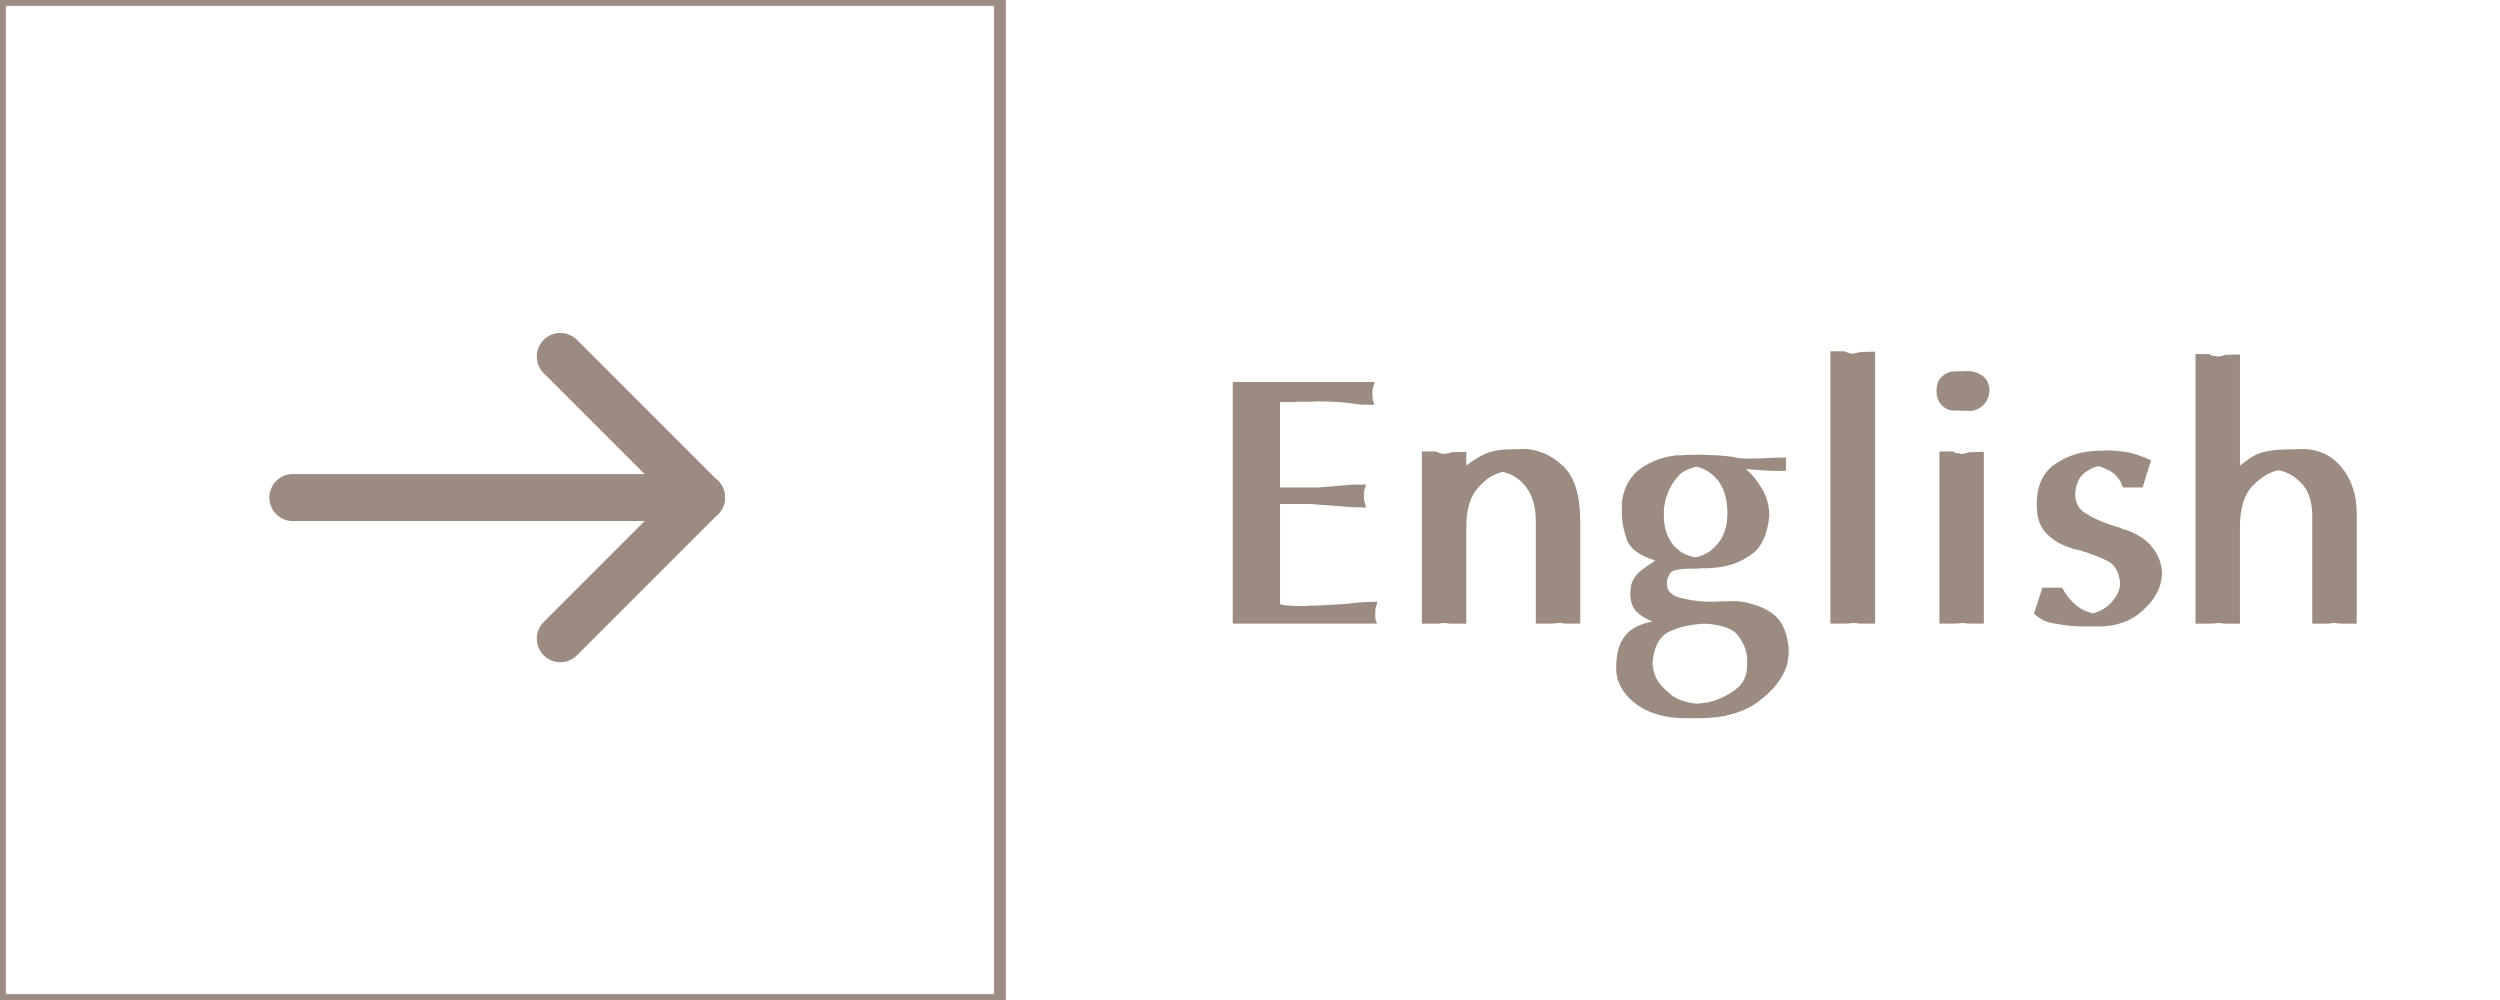
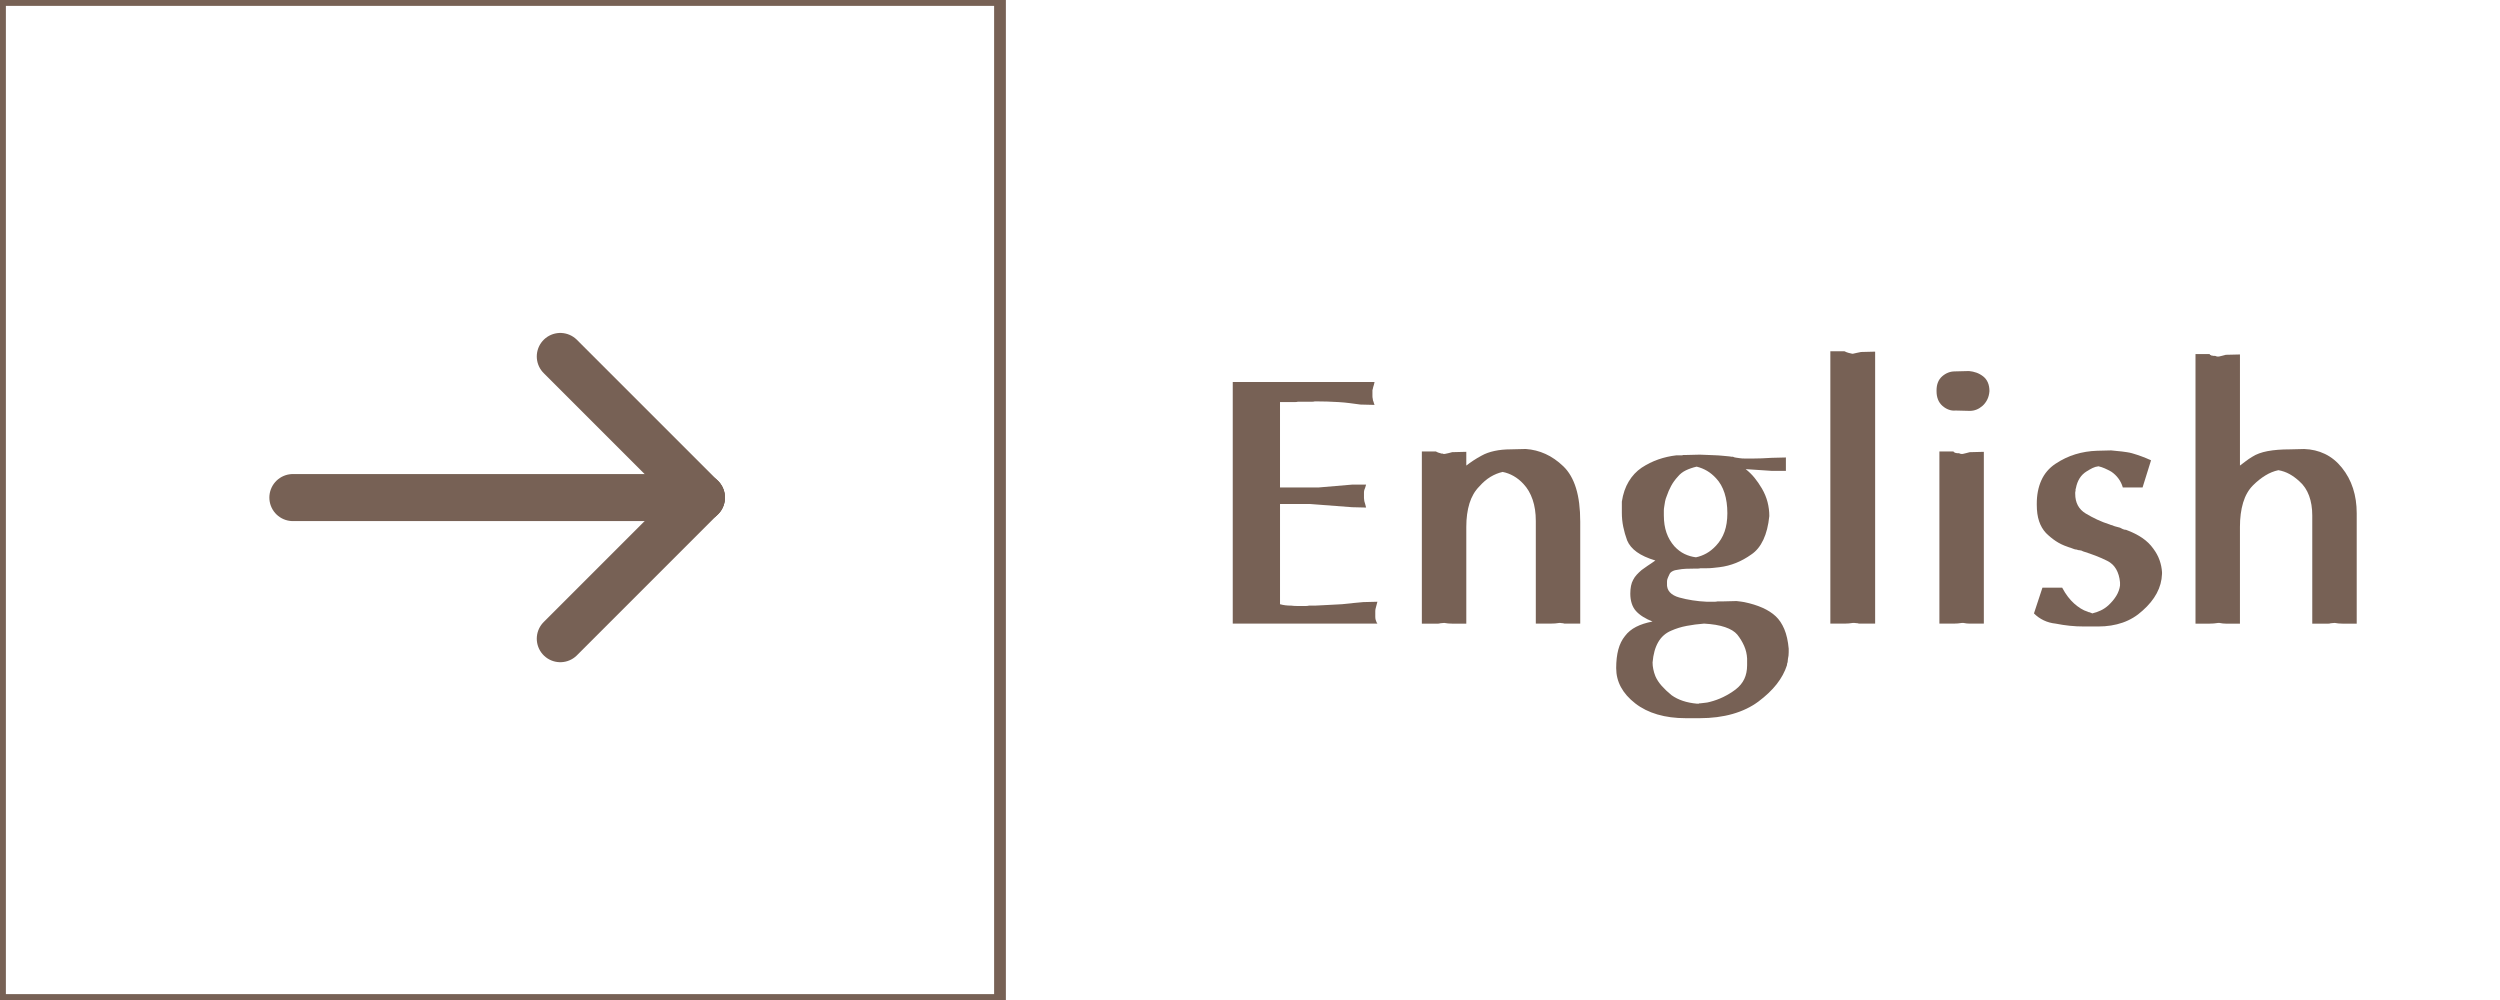
<svg xmlns="http://www.w3.org/2000/svg" version="1.1" id="Layer_1" x="0px" y="0px" width="212.598px" height="85.039px" viewBox="0 0 212.598 85.039" enable-background="new 0 0 212.598 85.039" xml:space="preserve">
-   <rect x="0" y="0" fill="none" stroke="#9C8B80" stroke-miterlimit="10" width="85.039" height="85.039" />
+   <rect x="0" y="0" fill="none" stroke="#776155" stroke-miterlimit="10" width="85.039" height="85.039" />
  <g>
-     <path fill="#9C8B80" d="M104.832,32.483h1.2h10.86c-0.021,0.101-0.04,0.185-0.061,0.255c-0.02,0.07-0.04,0.135-0.06,0.195   c0,0.02-0.005,0.045-0.015,0.074c-0.011,0.03-0.016,0.056-0.016,0.075c-0.02,0.04-0.029,0.07-0.029,0.09c0,0.021,0,0.051,0,0.091   v0.06v0.12c0,0.101,0,0.185,0,0.255s0.01,0.146,0.029,0.225c0,0.041,0.005,0.08,0.016,0.12c0.01,0.041,0.024,0.08,0.045,0.12   c0.02,0.061,0.034,0.11,0.045,0.15c0.01,0.04,0.024,0.08,0.045,0.12l-1.2-0.03c-0.3-0.04-0.6-0.08-0.9-0.12   c-0.3-0.04-0.62-0.07-0.96-0.09c-0.319-0.02-0.645-0.035-0.975-0.045s-0.665-0.016-1.005-0.016h-0.03   c-0.08,0.021-0.155,0.03-0.225,0.03c-0.07,0-0.146,0-0.226,0s-0.16,0-0.239,0c-0.08,0-0.15,0-0.21,0c-0.081,0-0.165,0-0.256,0   c-0.09,0-0.185,0-0.284,0c-0.08,0.021-0.165,0.03-0.256,0.03c-0.09,0-0.175,0-0.255,0c-0.18,0-0.354,0-0.524,0s-0.335,0-0.495,0   v7.26h3.3l2.82-0.24h1.2c-0.021,0.101-0.046,0.186-0.075,0.255c-0.03,0.07-0.056,0.136-0.075,0.195   c-0.021,0.08-0.03,0.155-0.03,0.226s0,0.145,0,0.225c0,0.04,0,0.08,0,0.12s0,0.08,0,0.12c0,0.06,0.005,0.109,0.016,0.149   c0.01,0.041,0.015,0.08,0.015,0.12c0.02,0.08,0.045,0.165,0.075,0.255c0.029,0.09,0.055,0.186,0.075,0.285l-1.2-0.03l-3.54-0.27   h-2.58v8.52c0.14,0.041,0.29,0.07,0.45,0.091c0.159,0.02,0.33,0.029,0.51,0.029c0.16,0.021,0.319,0.03,0.479,0.03s0.33,0,0.511,0   c0.1,0,0.189,0,0.27,0s0.16-0.01,0.24-0.03c0.08,0,0.165,0,0.255,0s0.175,0,0.255,0c0.4-0.02,0.79-0.04,1.17-0.06   s0.76-0.04,1.141-0.061c0.359-0.039,0.689-0.074,0.989-0.104c0.301-0.03,0.57-0.055,0.811-0.075l1.2-0.03   c-0.021,0.101-0.045,0.195-0.075,0.285s-0.056,0.186-0.075,0.285c-0.021,0.08-0.03,0.16-0.03,0.24s0,0.16,0,0.24s0,0.16,0,0.239   c0,0.08,0.01,0.16,0.03,0.24c0.02,0.08,0.045,0.15,0.075,0.21c0.03,0.061,0.055,0.101,0.075,0.12h-1.2h-11.101V32.483z" />
-     <path fill="#9C8B80" d="M120.912,38.393h1.2c0.06,0.04,0.135,0.074,0.225,0.104s0.175,0.056,0.255,0.075c0.021,0,0.04,0,0.061,0   c0.02,0,0.04,0,0.06,0c0,0.021,0.01,0.03,0.03,0.03c0.02,0,0.04,0,0.06,0h0.03h0.03c0.12-0.02,0.234-0.045,0.345-0.075   s0.205-0.055,0.285-0.075l1.2-0.03v1.17c0.18-0.14,0.375-0.279,0.585-0.42c0.21-0.14,0.444-0.279,0.705-0.42   c0.319-0.18,0.689-0.314,1.109-0.404c0.421-0.091,0.88-0.136,1.381-0.136l1.199-0.029h0.03h0.061c0.579,0.04,1.135,0.18,1.664,0.42   c0.53,0.239,1.035,0.59,1.516,1.05c0.479,0.46,0.84,1.08,1.08,1.86c0.24,0.779,0.359,1.729,0.359,2.85v8.67h-1.199   c-0.041,0-0.08,0-0.12,0c-0.041,0-0.08-0.01-0.12-0.03c-0.061,0-0.11-0.005-0.15-0.015s-0.08-0.015-0.12-0.015h-0.029h-0.03   c-0.12,0.02-0.245,0.035-0.375,0.045c-0.131,0.01-0.275,0.015-0.436,0.015h-1.199v-8.73c0-0.68-0.09-1.284-0.271-1.814   c-0.18-0.529-0.44-0.975-0.78-1.335c-0.26-0.28-0.539-0.505-0.84-0.675c-0.3-0.17-0.61-0.285-0.93-0.346   c-0.36,0.08-0.705,0.221-1.035,0.42c-0.33,0.2-0.645,0.471-0.945,0.811c-0.38,0.38-0.659,0.86-0.84,1.439   c-0.18,0.581-0.27,1.251-0.27,2.011v8.22h-1.2c-0.12,0-0.235-0.005-0.345-0.015c-0.11-0.01-0.216-0.025-0.315-0.045h-0.03   c0.021,0,0.021,0,0,0c-0.06,0-0.119,0.005-0.18,0.015c-0.06,0.01-0.11,0.015-0.149,0.015c-0.061,0.021-0.12,0.03-0.181,0.03   c-0.06,0-0.12,0-0.18,0h-1.2V38.393z" />
-     <path fill="#9C8B80" d="M138.508,40.943c0.289-0.48,0.654-0.87,1.095-1.17c0.46-0.3,0.935-0.535,1.425-0.705   s0.995-0.285,1.515-0.345c0.04,0,0.075,0,0.105,0s0.064,0,0.105,0c0.02,0,0.049,0,0.09,0c0.039,0,0.069,0,0.09,0   c0.04,0,0.075,0,0.104,0c0.03,0,0.065-0.011,0.105-0.03c0.02,0,0.05,0,0.09,0s0.08,0,0.12,0l1.2-0.03   c0.46,0.021,0.845,0.035,1.154,0.045c0.311,0.011,0.556,0.025,0.735,0.045c0.18,0.021,0.34,0.035,0.48,0.045   c0.14,0.011,0.249,0.025,0.33,0.045h0.06h0.06c0.08,0.041,0.165,0.065,0.256,0.075c0.09,0.011,0.194,0.025,0.314,0.045   c0.12,0.021,0.274,0.03,0.465,0.03s0.415,0,0.675,0c0.221,0,0.46-0.005,0.721-0.015c0.26-0.01,0.55-0.025,0.87-0.045l1.199-0.03   v1.14h-1.199l-2.221-0.149c0.28,0.22,0.53,0.465,0.75,0.734c0.22,0.271,0.43,0.575,0.63,0.915c0.221,0.381,0.38,0.766,0.48,1.155   c0.1,0.39,0.15,0.785,0.15,1.185c-0.081,0.801-0.251,1.476-0.511,2.025c-0.26,0.551-0.6,0.965-1.02,1.245   c-0.42,0.3-0.855,0.54-1.305,0.72c-0.45,0.18-0.915,0.3-1.396,0.36c-0.18,0.02-0.36,0.04-0.54,0.06   c-0.18,0.021-0.36,0.03-0.54,0.03c-0.08,0-0.165,0-0.255,0s-0.186,0-0.285,0c-0.08,0.021-0.16,0.03-0.24,0.03s-0.16,0-0.239,0   c-0.261,0-0.511,0.005-0.75,0.015c-0.24,0.011-0.461,0.035-0.66,0.075c-0.2,0.02-0.365,0.065-0.495,0.135   c-0.131,0.07-0.215,0.155-0.255,0.255c-0.04,0.08-0.075,0.155-0.105,0.226c-0.029,0.07-0.055,0.135-0.075,0.194   c-0.02,0.08-0.029,0.15-0.029,0.21c0,0.061,0,0.11,0,0.15c-0.021,0.3,0.06,0.55,0.24,0.75c0.18,0.2,0.449,0.35,0.81,0.45   c0.36,0.1,0.735,0.18,1.125,0.239c0.39,0.061,0.795,0.101,1.215,0.12c0.061,0,0.125,0,0.195,0c0.069,0,0.145,0,0.225,0   s0.16,0,0.24,0s0.16-0.01,0.24-0.029c0.079,0,0.154,0,0.225,0s0.135,0,0.195,0l1.2-0.03c0.14,0.021,0.265,0.035,0.375,0.045   c0.109,0.011,0.204,0.025,0.284,0.045c0.58,0.12,1.096,0.28,1.546,0.48c0.449,0.2,0.824,0.439,1.125,0.72   c0.3,0.28,0.544,0.645,0.734,1.095s0.315,1.005,0.375,1.665v0.061v0.09v0.06v0.09c0,0.101-0.005,0.195-0.015,0.285   c-0.011,0.09-0.025,0.175-0.045,0.255c0,0.04-0.006,0.085-0.016,0.136c-0.01,0.049-0.015,0.104-0.015,0.164   c-0.021,0.04-0.035,0.085-0.045,0.136c-0.011,0.05-0.015,0.095-0.015,0.135c-0.181,0.56-0.471,1.095-0.87,1.604   c-0.4,0.511-0.921,1.006-1.561,1.485c-0.62,0.46-1.35,0.811-2.189,1.05c-0.84,0.24-1.771,0.36-2.79,0.36h-1.2   c-0.881,0-1.68-0.105-2.4-0.315c-0.72-0.21-1.35-0.524-1.89-0.944s-0.945-0.881-1.215-1.38c-0.271-0.501-0.405-1.041-0.405-1.62   c0-0.601,0.061-1.125,0.18-1.575c0.12-0.45,0.311-0.835,0.57-1.155c0.24-0.32,0.555-0.58,0.945-0.78   c0.39-0.199,0.854-0.35,1.395-0.449c-0.3-0.12-0.569-0.255-0.81-0.405s-0.44-0.315-0.601-0.495s-0.28-0.395-0.359-0.645   c-0.08-0.25-0.12-0.525-0.12-0.825c0-0.24,0.02-0.46,0.06-0.66s0.101-0.37,0.181-0.51c0.079-0.16,0.18-0.305,0.3-0.436   c0.12-0.13,0.26-0.265,0.42-0.404c0.08-0.061,0.165-0.12,0.255-0.181c0.09-0.06,0.175-0.12,0.255-0.18   c0.1-0.061,0.205-0.13,0.315-0.21c0.109-0.08,0.225-0.16,0.345-0.24c-0.66-0.199-1.185-0.439-1.575-0.72   c-0.39-0.28-0.665-0.61-0.825-0.99c-0.14-0.38-0.25-0.765-0.33-1.155c-0.08-0.39-0.119-0.784-0.119-1.185c0-0.04,0-0.085,0-0.135   s0-0.095,0-0.136c0-0.039,0-0.079,0-0.119s0-0.08,0-0.12v-0.21c0-0.04,0-0.07,0-0.091c0-0.039,0-0.069,0-0.09v-0.06   C138.022,41.992,138.218,41.422,138.508,40.943z M140.548,56.617c0.01,0.09,0.024,0.185,0.045,0.285   c0.02,0.1,0.045,0.199,0.074,0.3c0.03,0.1,0.065,0.2,0.105,0.3c0.12,0.28,0.3,0.556,0.54,0.825c0.24,0.271,0.52,0.535,0.84,0.795   c0.28,0.2,0.601,0.36,0.96,0.48c0.36,0.12,0.76,0.199,1.2,0.239c0.02,0,0.04,0,0.06,0c0.021,0,0.05,0,0.091,0   c0.02-0.02,0.039-0.029,0.06-0.029c0.02,0,0.04,0,0.06,0c0.12-0.021,0.25-0.035,0.391-0.045c0.14-0.011,0.279-0.035,0.42-0.075   c0.399-0.101,0.784-0.24,1.155-0.42c0.369-0.181,0.715-0.391,1.034-0.63c0.34-0.261,0.59-0.561,0.75-0.9s0.24-0.73,0.24-1.17   c0-0.06,0-0.115,0-0.165s0-0.095,0-0.135c0-0.041,0-0.086,0-0.135c0-0.051,0-0.096,0-0.136c-0.02-0.38-0.104-0.74-0.255-1.08   s-0.345-0.659-0.585-0.96c-0.221-0.26-0.565-0.47-1.035-0.63s-1.064-0.26-1.785-0.3c-0.52,0.04-1.015,0.105-1.484,0.195   c-0.471,0.09-0.905,0.225-1.306,0.404c-0.479,0.2-0.85,0.525-1.109,0.976c-0.261,0.45-0.42,1.024-0.48,1.725   C140.532,56.432,140.537,56.527,140.548,56.617z M141.492,43.822c0,0.561,0.075,1.055,0.226,1.485   c0.149,0.43,0.375,0.814,0.675,1.154c0.26,0.28,0.545,0.495,0.854,0.646c0.311,0.149,0.635,0.245,0.976,0.285   c0.3-0.061,0.595-0.17,0.885-0.33s0.564-0.38,0.825-0.66c0.319-0.34,0.56-0.735,0.72-1.186c0.16-0.449,0.24-0.975,0.24-1.574   c0-0.641-0.08-1.21-0.24-1.71s-0.4-0.92-0.72-1.261c-0.24-0.26-0.495-0.47-0.766-0.63c-0.27-0.159-0.564-0.279-0.885-0.359   c-0.34,0.08-0.645,0.185-0.915,0.314c-0.27,0.131-0.495,0.306-0.675,0.525c-0.24,0.26-0.435,0.53-0.585,0.81   c-0.15,0.28-0.275,0.57-0.375,0.87c-0.06,0.141-0.104,0.285-0.135,0.436c-0.03,0.149-0.056,0.305-0.075,0.465   c-0.021,0.12-0.03,0.225-0.03,0.314s0,0.176,0,0.255c0,0.041,0,0.07,0,0.091c0,0.02,0,0.05,0,0.09V43.822z" />
-     <path fill="#9C8B80" d="M155.652,29.872h1.2c0.12,0.061,0.234,0.105,0.345,0.135c0.109,0.03,0.215,0.056,0.315,0.075h0.029h0.03   c0.1-0.02,0.21-0.045,0.33-0.075c0.12-0.029,0.24-0.055,0.36-0.074l1.199-0.03v23.13h-1.199c-0.041,0-0.086,0-0.136,0   s-0.095-0.01-0.135-0.03c-0.06,0-0.115-0.005-0.165-0.015s-0.095-0.015-0.135-0.015h-0.03h-0.03c-0.02,0-0.04,0-0.06,0   c-0.12,0.02-0.24,0.035-0.36,0.045s-0.239,0.015-0.359,0.015h-1.2V29.872z" />
-     <path fill="#9C8B80" d="M164.802,32.513c0.079-0.2,0.199-0.37,0.359-0.511c0.16-0.14,0.33-0.244,0.51-0.314   c0.181-0.07,0.37-0.105,0.57-0.105l1.2-0.03c0.22,0.021,0.43,0.065,0.63,0.136c0.199,0.07,0.39,0.175,0.57,0.314   c0.18,0.141,0.314,0.315,0.404,0.525c0.091,0.21,0.136,0.455,0.136,0.735c-0.021,0.28-0.086,0.524-0.195,0.734   c-0.11,0.21-0.245,0.386-0.405,0.525s-0.33,0.245-0.51,0.314c-0.18,0.07-0.37,0.105-0.57,0.105l-1.199-0.03   c-0.2,0.021-0.396-0.005-0.586-0.075c-0.189-0.069-0.364-0.175-0.524-0.314c-0.18-0.16-0.311-0.346-0.39-0.556   c-0.081-0.21-0.12-0.444-0.12-0.704v-0.061C164.682,32.943,164.721,32.712,164.802,32.513z M164.922,38.393h1.2   c0.02,0.04,0.04,0.064,0.061,0.074c0.02,0.011,0.039,0.016,0.06,0.016c0,0.02,0.01,0.03,0.03,0.03c0.02,0,0.04,0,0.06,0   c0.04,0.02,0.08,0.029,0.12,0.029s0.08,0,0.12,0c0.02,0,0.04,0.006,0.06,0.016c0.021,0.01,0.04,0.015,0.061,0.015   c0.02,0.021,0.04,0.03,0.06,0.03s0.04,0,0.061,0c0.02,0,0.034,0,0.045,0c0.01,0,0.024,0,0.045,0c0.1-0.02,0.205-0.045,0.314-0.075   c0.11-0.03,0.205-0.055,0.285-0.075l1.2-0.03v14.61h-1.2c-0.08,0-0.165-0.005-0.255-0.015s-0.185-0.025-0.285-0.045h-0.029h-0.03   c-0.021,0-0.04,0-0.061,0c-0.119,0.02-0.239,0.035-0.359,0.045s-0.24,0.015-0.36,0.015h-1.2V38.393z" />
-     <path fill="#9C8B80" d="M173.592,40.853c0.26-0.58,0.66-1.051,1.2-1.41c0.54-0.36,1.105-0.63,1.695-0.811   c0.59-0.18,1.205-0.279,1.845-0.3l1.2-0.03c0.16,0.021,0.311,0.035,0.45,0.046c0.14,0.01,0.29,0.024,0.45,0.045   c0.14,0.02,0.285,0.04,0.435,0.06c0.15,0.021,0.295,0.05,0.436,0.09c0.279,0.08,0.555,0.17,0.825,0.271   c0.27,0.1,0.534,0.21,0.795,0.33l-0.721,2.31h-1.199h-0.48c-0.08-0.279-0.205-0.535-0.375-0.765s-0.375-0.425-0.615-0.585   c-0.18-0.101-0.359-0.19-0.54-0.271c-0.18-0.079-0.359-0.14-0.54-0.18c-0.18,0.021-0.35,0.07-0.51,0.149   c-0.16,0.081-0.32,0.171-0.479,0.271c-0.261,0.16-0.466,0.36-0.615,0.6c-0.15,0.24-0.256,0.521-0.315,0.841l-0.03,0.09v0.12   l-0.029,0.149v0.12c0,0.38,0.074,0.71,0.225,0.99s0.375,0.51,0.675,0.689c0.301,0.181,0.62,0.351,0.96,0.511s0.7,0.3,1.08,0.42   c0.04,0.02,0.075,0.035,0.105,0.045s0.064,0.015,0.104,0.015c0.021,0.021,0.05,0.035,0.091,0.045   c0.039,0.011,0.079,0.025,0.119,0.045c0.08,0.021,0.155,0.041,0.226,0.061c0.069,0.02,0.145,0.04,0.225,0.06   c0.04,0.021,0.08,0.04,0.12,0.061c0.04,0.02,0.08,0.04,0.12,0.06c0.04,0.021,0.085,0.035,0.135,0.045   c0.05,0.011,0.095,0.015,0.136,0.015c0.539,0.2,0.999,0.431,1.38,0.69c0.379,0.26,0.689,0.561,0.93,0.9   c0.24,0.319,0.42,0.649,0.54,0.989c0.12,0.341,0.189,0.681,0.21,1.021v0.06v0.09c-0.021,0.581-0.17,1.131-0.45,1.65   c-0.28,0.521-0.68,1.01-1.2,1.47c-0.5,0.461-1.064,0.801-1.694,1.021s-1.325,0.33-2.085,0.33h-1.2   c-0.421,0-0.825-0.021-1.216-0.061c-0.39-0.04-0.785-0.1-1.185-0.18c-0.38-0.04-0.726-0.135-1.035-0.285   c-0.311-0.149-0.585-0.345-0.825-0.585l0.721-2.189h1.199h0.48c0.16,0.3,0.325,0.56,0.495,0.779c0.17,0.221,0.345,0.41,0.524,0.57   c0.181,0.16,0.365,0.3,0.556,0.42c0.189,0.12,0.385,0.21,0.585,0.271c0.04,0.02,0.075,0.035,0.105,0.045   c0.029,0.01,0.064,0.015,0.104,0.015c0.02,0.021,0.05,0.035,0.09,0.045c0.04,0.011,0.07,0.025,0.09,0.045   c0.26-0.06,0.505-0.145,0.735-0.255c0.229-0.109,0.445-0.255,0.646-0.435c0.279-0.26,0.504-0.53,0.675-0.811   c0.169-0.279,0.274-0.57,0.314-0.87v-0.149v-0.12c-0.04-0.439-0.149-0.814-0.33-1.125c-0.18-0.311-0.43-0.545-0.75-0.705   c-0.319-0.16-0.649-0.305-0.989-0.436c-0.341-0.13-0.701-0.255-1.081-0.375l-0.119-0.06l-0.15-0.03   c-0.04,0-0.085-0.005-0.135-0.015c-0.051-0.01-0.096-0.025-0.136-0.045c-0.04,0-0.085-0.005-0.135-0.016   c-0.05-0.01-0.095-0.024-0.135-0.045c-0.04-0.02-0.08-0.034-0.12-0.045c-0.04-0.01-0.08-0.024-0.12-0.045   c-0.06-0.02-0.11-0.034-0.149-0.045c-0.041-0.01-0.08-0.024-0.12-0.045c-0.36-0.12-0.69-0.28-0.99-0.479   c-0.3-0.2-0.58-0.431-0.84-0.69c-0.261-0.28-0.455-0.615-0.585-1.005c-0.131-0.391-0.195-0.855-0.195-1.396v-0.06   C173.202,42.103,173.332,41.433,173.592,40.853z" />
-     <path fill="#9C8B80" d="M186.702,30.112h1.2c0.02,0.04,0.04,0.065,0.06,0.075c0.021,0.01,0.04,0.015,0.061,0.015   c0,0.021,0.01,0.03,0.03,0.03c0.02,0,0.039,0,0.06,0c0.04,0.02,0.08,0.03,0.12,0.03s0.079,0,0.12,0c0.02,0,0.04,0.005,0.06,0.015   s0.04,0.015,0.061,0.015c0.02,0.021,0.039,0.03,0.06,0.03c0.02,0,0.04,0,0.06,0c0.021,0,0.035,0,0.046,0c0.01,0,0.024,0,0.045,0   c0.1-0.02,0.204-0.045,0.314-0.075s0.205-0.055,0.285-0.075l1.2-0.029v9.449c0.16-0.119,0.324-0.244,0.495-0.375   c0.169-0.13,0.354-0.255,0.555-0.375c0.34-0.22,0.774-0.379,1.305-0.479c0.53-0.1,1.165-0.15,1.905-0.15l1.2-0.029   c0.64,0.02,1.229,0.16,1.77,0.42s1.021,0.649,1.44,1.17s0.735,1.105,0.945,1.755c0.21,0.65,0.314,1.355,0.314,2.115v9.39h-1.2   c-0.12,0-0.235-0.005-0.345-0.015c-0.11-0.01-0.215-0.025-0.314-0.045h-0.03c0.02,0,0.02,0,0,0c-0.061,0-0.12,0.005-0.181,0.015   c-0.06,0.01-0.109,0.015-0.149,0.015c-0.061,0.021-0.12,0.03-0.18,0.03c-0.061,0-0.12,0-0.181,0h-1.2v-9.21   c0-0.62-0.09-1.175-0.27-1.665s-0.45-0.895-0.81-1.215c-0.281-0.26-0.565-0.47-0.855-0.63s-0.605-0.271-0.945-0.33   c-0.38,0.08-0.75,0.229-1.109,0.45c-0.36,0.22-0.711,0.5-1.051,0.84c-0.38,0.38-0.659,0.87-0.84,1.47   c-0.18,0.6-0.27,1.29-0.27,2.07v8.22h-1.2c-0.08,0-0.165-0.005-0.255-0.015s-0.186-0.025-0.285-0.045h-0.03h-0.029   c-0.021,0-0.041,0-0.061,0c-0.12,0.02-0.24,0.035-0.359,0.045c-0.12,0.01-0.24,0.015-0.36,0.015h-1.2V30.112z" />
+     <path fill="#776155" d="M104.832,32.483h1.2h10.86c-0.021,0.101-0.04,0.185-0.061,0.255c-0.02,0.07-0.04,0.135-0.06,0.195   c0,0.02-0.005,0.045-0.015,0.074c-0.011,0.03-0.016,0.056-0.016,0.075c-0.02,0.04-0.029,0.07-0.029,0.09c0,0.021,0,0.051,0,0.091   v0.06v0.12c0,0.101,0,0.185,0,0.255s0.01,0.146,0.029,0.225c0,0.041,0.005,0.08,0.016,0.12c0.01,0.041,0.024,0.08,0.045,0.12   c0.02,0.061,0.034,0.11,0.045,0.15c0.01,0.04,0.024,0.08,0.045,0.12l-1.2-0.03c-0.3-0.04-0.6-0.08-0.9-0.12   c-0.3-0.04-0.62-0.07-0.96-0.09c-0.319-0.02-0.645-0.035-0.975-0.045s-0.665-0.016-1.005-0.016h-0.03   c-0.08,0.021-0.155,0.03-0.225,0.03c-0.07,0-0.146,0-0.226,0s-0.16,0-0.239,0c-0.08,0-0.15,0-0.21,0c-0.081,0-0.165,0-0.256,0   c-0.09,0-0.185,0-0.284,0c-0.08,0.021-0.165,0.03-0.256,0.03c-0.09,0-0.175,0-0.255,0c-0.18,0-0.354,0-0.524,0s-0.335,0-0.495,0   v7.26h3.3l2.82-0.24h1.2c-0.021,0.101-0.046,0.186-0.075,0.255c-0.03,0.07-0.056,0.136-0.075,0.195   c-0.021,0.08-0.03,0.155-0.03,0.226s0,0.145,0,0.225c0,0.04,0,0.08,0,0.12s0,0.08,0,0.12c0,0.06,0.005,0.109,0.016,0.149   c0.01,0.041,0.015,0.08,0.015,0.12c0.02,0.08,0.045,0.165,0.075,0.255c0.029,0.09,0.055,0.186,0.075,0.285l-1.2-0.03l-3.54-0.27   h-2.58v8.52c0.14,0.041,0.29,0.07,0.45,0.091c0.159,0.02,0.33,0.029,0.51,0.029c0.16,0.021,0.319,0.03,0.479,0.03s0.33,0,0.511,0   c0.1,0,0.189,0,0.27,0s0.16-0.01,0.24-0.03c0.08,0,0.165,0,0.255,0s0.175,0,0.255,0c0.4-0.02,0.79-0.04,1.17-0.06   s0.76-0.04,1.141-0.061c0.359-0.039,0.689-0.074,0.989-0.104c0.301-0.03,0.57-0.055,0.811-0.075l1.2-0.03   c-0.021,0.101-0.045,0.195-0.075,0.285s-0.056,0.186-0.075,0.285c-0.021,0.08-0.03,0.16-0.03,0.24s0,0.16,0,0.24s0,0.16,0,0.239   c0,0.08,0.01,0.16,0.03,0.24c0.02,0.08,0.045,0.15,0.075,0.21c0.03,0.061,0.055,0.101,0.075,0.12h-1.2h-11.101V32.483z" />
+     <path fill="#776155" d="M120.912,38.393h1.2c0.06,0.04,0.135,0.074,0.225,0.104s0.175,0.056,0.255,0.075c0.021,0,0.04,0,0.061,0   c0.02,0,0.04,0,0.06,0c0,0.021,0.01,0.03,0.03,0.03c0.02,0,0.04,0,0.06,0h0.03h0.03c0.12-0.02,0.234-0.045,0.345-0.075   s0.205-0.055,0.285-0.075l1.2-0.03v1.17c0.18-0.14,0.375-0.279,0.585-0.42c0.21-0.14,0.444-0.279,0.705-0.42   c0.319-0.18,0.689-0.314,1.109-0.404c0.421-0.091,0.88-0.136,1.381-0.136l1.199-0.029h0.03h0.061c0.579,0.04,1.135,0.18,1.664,0.42   c0.53,0.239,1.035,0.59,1.516,1.05c0.479,0.46,0.84,1.08,1.08,1.86c0.24,0.779,0.359,1.729,0.359,2.85v8.67h-1.199   c-0.041,0-0.08,0-0.12,0c-0.041,0-0.08-0.01-0.12-0.03c-0.061,0-0.11-0.005-0.15-0.015s-0.08-0.015-0.12-0.015h-0.029h-0.03   c-0.12,0.02-0.245,0.035-0.375,0.045c-0.131,0.01-0.275,0.015-0.436,0.015h-1.199v-8.73c0-0.68-0.09-1.284-0.271-1.814   c-0.18-0.529-0.44-0.975-0.78-1.335c-0.26-0.28-0.539-0.505-0.84-0.675c-0.3-0.17-0.61-0.285-0.93-0.346   c-0.36,0.08-0.705,0.221-1.035,0.42c-0.33,0.2-0.645,0.471-0.945,0.811c-0.38,0.38-0.659,0.86-0.84,1.439   c-0.18,0.581-0.27,1.251-0.27,2.011v8.22h-1.2c-0.12,0-0.235-0.005-0.345-0.015c-0.11-0.01-0.216-0.025-0.315-0.045h-0.03   c0.021,0,0.021,0,0,0c-0.06,0-0.119,0.005-0.18,0.015c-0.06,0.01-0.11,0.015-0.149,0.015c-0.061,0.021-0.12,0.03-0.181,0.03   c-0.06,0-0.12,0-0.18,0h-1.2V38.393z" />
+     <path fill="#776155" d="M138.508,40.943c0.289-0.48,0.654-0.87,1.095-1.17c0.46-0.3,0.935-0.535,1.425-0.705   s0.995-0.285,1.515-0.345c0.04,0,0.075,0,0.105,0s0.064,0,0.105,0c0.02,0,0.049,0,0.09,0c0.039,0,0.069,0,0.09,0   c0.04,0,0.075,0,0.104,0c0.03,0,0.065-0.011,0.105-0.03c0.02,0,0.05,0,0.09,0s0.08,0,0.12,0l1.2-0.03   c0.46,0.021,0.845,0.035,1.154,0.045c0.311,0.011,0.556,0.025,0.735,0.045c0.18,0.021,0.34,0.035,0.48,0.045   c0.14,0.011,0.249,0.025,0.33,0.045h0.06h0.06c0.08,0.041,0.165,0.065,0.256,0.075c0.09,0.011,0.194,0.025,0.314,0.045   c0.12,0.021,0.274,0.03,0.465,0.03s0.415,0,0.675,0c0.221,0,0.46-0.005,0.721-0.015c0.26-0.01,0.55-0.025,0.87-0.045l1.199-0.03   v1.14h-1.199l-2.221-0.149c0.28,0.22,0.53,0.465,0.75,0.734c0.22,0.271,0.43,0.575,0.63,0.915c0.221,0.381,0.38,0.766,0.48,1.155   c0.1,0.39,0.15,0.785,0.15,1.185c-0.081,0.801-0.251,1.476-0.511,2.025c-0.26,0.551-0.6,0.965-1.02,1.245   c-0.42,0.3-0.855,0.54-1.305,0.72c-0.45,0.18-0.915,0.3-1.396,0.36c-0.18,0.02-0.36,0.04-0.54,0.06   c-0.18,0.021-0.36,0.03-0.54,0.03c-0.08,0-0.165,0-0.255,0s-0.186,0-0.285,0c-0.08,0.021-0.16,0.03-0.24,0.03s-0.16,0-0.239,0   c-0.261,0-0.511,0.005-0.75,0.015c-0.24,0.011-0.461,0.035-0.66,0.075c-0.2,0.02-0.365,0.065-0.495,0.135   c-0.131,0.07-0.215,0.155-0.255,0.255c-0.04,0.08-0.075,0.155-0.105,0.226c-0.029,0.07-0.055,0.135-0.075,0.194   c-0.02,0.08-0.029,0.15-0.029,0.21c0,0.061,0,0.11,0,0.15c-0.021,0.3,0.06,0.55,0.24,0.75c0.18,0.2,0.449,0.35,0.81,0.45   c0.36,0.1,0.735,0.18,1.125,0.239c0.39,0.061,0.795,0.101,1.215,0.12c0.061,0,0.125,0,0.195,0c0.069,0,0.145,0,0.225,0   s0.16,0,0.24,0s0.16-0.01,0.24-0.029c0.079,0,0.154,0,0.225,0s0.135,0,0.195,0l1.2-0.03c0.14,0.021,0.265,0.035,0.375,0.045   c0.109,0.011,0.204,0.025,0.284,0.045c0.58,0.12,1.096,0.28,1.546,0.48c0.449,0.2,0.824,0.439,1.125,0.72   c0.3,0.28,0.544,0.645,0.734,1.095s0.315,1.005,0.375,1.665v0.061v0.09v0.06v0.09c0,0.101-0.005,0.195-0.015,0.285   c-0.011,0.09-0.025,0.175-0.045,0.255c0,0.04-0.006,0.085-0.016,0.136c-0.01,0.049-0.015,0.104-0.015,0.164   c-0.021,0.04-0.035,0.085-0.045,0.136c-0.011,0.05-0.015,0.095-0.015,0.135c-0.181,0.56-0.471,1.095-0.87,1.604   c-0.4,0.511-0.921,1.006-1.561,1.485c-0.62,0.46-1.35,0.811-2.189,1.05c-0.84,0.24-1.771,0.36-2.79,0.36h-1.2   c-0.881,0-1.68-0.105-2.4-0.315c-0.72-0.21-1.35-0.524-1.89-0.944s-0.945-0.881-1.215-1.38c-0.271-0.501-0.405-1.041-0.405-1.62   c0-0.601,0.061-1.125,0.18-1.575c0.12-0.45,0.311-0.835,0.57-1.155c0.24-0.32,0.555-0.58,0.945-0.78   c0.39-0.199,0.854-0.35,1.395-0.449c-0.3-0.12-0.569-0.255-0.81-0.405s-0.44-0.315-0.601-0.495s-0.28-0.395-0.359-0.645   c-0.08-0.25-0.12-0.525-0.12-0.825c0-0.24,0.02-0.46,0.06-0.66s0.101-0.37,0.181-0.51c0.079-0.16,0.18-0.305,0.3-0.436   c0.12-0.13,0.26-0.265,0.42-0.404c0.08-0.061,0.165-0.12,0.255-0.181c0.09-0.06,0.175-0.12,0.255-0.18   c0.1-0.061,0.205-0.13,0.315-0.21c0.109-0.08,0.225-0.16,0.345-0.24c-0.66-0.199-1.185-0.439-1.575-0.72   c-0.39-0.28-0.665-0.61-0.825-0.99c-0.14-0.38-0.25-0.765-0.33-1.155c-0.08-0.39-0.119-0.784-0.119-1.185c0-0.04,0-0.085,0-0.135   s0-0.095,0-0.136c0-0.039,0-0.079,0-0.119s0-0.08,0-0.12v-0.21c0-0.04,0-0.07,0-0.091c0-0.039,0-0.069,0-0.09v-0.06   C138.022,41.992,138.218,41.422,138.508,40.943z M140.548,56.617c0.01,0.09,0.024,0.185,0.045,0.285   c0.02,0.1,0.045,0.199,0.074,0.3c0.03,0.1,0.065,0.2,0.105,0.3c0.12,0.28,0.3,0.556,0.54,0.825c0.24,0.271,0.52,0.535,0.84,0.795   c0.28,0.2,0.601,0.36,0.96,0.48c0.36,0.12,0.76,0.199,1.2,0.239c0.02,0,0.04,0,0.06,0c0.021,0,0.05,0,0.091,0   c0.02-0.02,0.039-0.029,0.06-0.029c0.02,0,0.04,0,0.06,0c0.12-0.021,0.25-0.035,0.391-0.045c0.14-0.011,0.279-0.035,0.42-0.075   c0.399-0.101,0.784-0.24,1.155-0.42c0.369-0.181,0.715-0.391,1.034-0.63c0.34-0.261,0.59-0.561,0.75-0.9s0.24-0.73,0.24-1.17   c0-0.06,0-0.115,0-0.165s0-0.095,0-0.135c0-0.041,0-0.086,0-0.135c0-0.051,0-0.096,0-0.136c-0.02-0.38-0.104-0.74-0.255-1.08   s-0.345-0.659-0.585-0.96c-0.221-0.26-0.565-0.47-1.035-0.63s-1.064-0.26-1.785-0.3c-0.52,0.04-1.015,0.105-1.484,0.195   c-0.471,0.09-0.905,0.225-1.306,0.404c-0.479,0.2-0.85,0.525-1.109,0.976c-0.261,0.45-0.42,1.024-0.48,1.725   C140.532,56.432,140.537,56.527,140.548,56.617z M141.492,43.822c0,0.561,0.075,1.055,0.226,1.485   c0.149,0.43,0.375,0.814,0.675,1.154c0.26,0.28,0.545,0.495,0.854,0.646c0.311,0.149,0.635,0.245,0.976,0.285   c0.3-0.061,0.595-0.17,0.885-0.33s0.564-0.38,0.825-0.66c0.319-0.34,0.56-0.735,0.72-1.186c0.16-0.449,0.24-0.975,0.24-1.574   c0-0.641-0.08-1.21-0.24-1.71s-0.4-0.92-0.72-1.261c-0.24-0.26-0.495-0.47-0.766-0.63c-0.27-0.159-0.564-0.279-0.885-0.359   c-0.34,0.08-0.645,0.185-0.915,0.314c-0.27,0.131-0.495,0.306-0.675,0.525c-0.24,0.26-0.435,0.53-0.585,0.81   c-0.15,0.28-0.275,0.57-0.375,0.87c-0.06,0.141-0.104,0.285-0.135,0.436c-0.03,0.149-0.056,0.305-0.075,0.465   c-0.021,0.12-0.03,0.225-0.03,0.314s0,0.176,0,0.255c0,0.041,0,0.07,0,0.091c0,0.02,0,0.05,0,0.09V43.822z" />
+     <path fill="#776155" d="M155.652,29.872h1.2c0.12,0.061,0.234,0.105,0.345,0.135c0.109,0.03,0.215,0.056,0.315,0.075h0.029h0.03   c0.1-0.02,0.21-0.045,0.33-0.075c0.12-0.029,0.24-0.055,0.36-0.074l1.199-0.03v23.13h-1.199c-0.041,0-0.086,0-0.136,0   s-0.095-0.01-0.135-0.03c-0.06,0-0.115-0.005-0.165-0.015s-0.095-0.015-0.135-0.015h-0.03h-0.03c-0.02,0-0.04,0-0.06,0   c-0.12,0.02-0.24,0.035-0.36,0.045s-0.239,0.015-0.359,0.015h-1.2V29.872z" />
+     <path fill="#776155" d="M164.802,32.513c0.079-0.2,0.199-0.37,0.359-0.511c0.16-0.14,0.33-0.244,0.51-0.314   c0.181-0.07,0.37-0.105,0.57-0.105l1.2-0.03c0.22,0.021,0.43,0.065,0.63,0.136c0.199,0.07,0.39,0.175,0.57,0.314   c0.18,0.141,0.314,0.315,0.404,0.525c0.091,0.21,0.136,0.455,0.136,0.735c-0.021,0.28-0.086,0.524-0.195,0.734   c-0.11,0.21-0.245,0.386-0.405,0.525s-0.33,0.245-0.51,0.314c-0.18,0.07-0.37,0.105-0.57,0.105l-1.199-0.03   c-0.2,0.021-0.396-0.005-0.586-0.075c-0.189-0.069-0.364-0.175-0.524-0.314c-0.18-0.16-0.311-0.346-0.39-0.556   c-0.081-0.21-0.12-0.444-0.12-0.704v-0.061C164.682,32.943,164.721,32.712,164.802,32.513z M164.922,38.393h1.2   c0.02,0.04,0.04,0.064,0.061,0.074c0.02,0.011,0.039,0.016,0.06,0.016c0,0.02,0.01,0.03,0.03,0.03c0.02,0,0.04,0,0.06,0   c0.04,0.02,0.08,0.029,0.12,0.029s0.08,0,0.12,0c0.02,0,0.04,0.006,0.06,0.016c0.021,0.01,0.04,0.015,0.061,0.015   c0.02,0.021,0.04,0.03,0.06,0.03s0.04,0,0.061,0c0.02,0,0.034,0,0.045,0c0.01,0,0.024,0,0.045,0c0.1-0.02,0.205-0.045,0.314-0.075   c0.11-0.03,0.205-0.055,0.285-0.075l1.2-0.03v14.61h-1.2c-0.08,0-0.165-0.005-0.255-0.015s-0.185-0.025-0.285-0.045h-0.029h-0.03   c-0.021,0-0.04,0-0.061,0c-0.119,0.02-0.239,0.035-0.359,0.045s-0.24,0.015-0.36,0.015h-1.2V38.393z" />
+     <path fill="#776155" d="M173.592,40.853c0.26-0.58,0.66-1.051,1.2-1.41c0.54-0.36,1.105-0.63,1.695-0.811   c0.59-0.18,1.205-0.279,1.845-0.3l1.2-0.03c0.16,0.021,0.311,0.035,0.45,0.046c0.14,0.01,0.29,0.024,0.45,0.045   c0.14,0.02,0.285,0.04,0.435,0.06c0.15,0.021,0.295,0.05,0.436,0.09c0.279,0.08,0.555,0.17,0.825,0.271   c0.27,0.1,0.534,0.21,0.795,0.33l-0.721,2.31h-1.199h-0.48c-0.08-0.279-0.205-0.535-0.375-0.765s-0.375-0.425-0.615-0.585   c-0.18-0.101-0.359-0.19-0.54-0.271c-0.18-0.079-0.359-0.14-0.54-0.18c-0.18,0.021-0.35,0.07-0.51,0.149   c-0.16,0.081-0.32,0.171-0.479,0.271c-0.261,0.16-0.466,0.36-0.615,0.6c-0.15,0.24-0.256,0.521-0.315,0.841l-0.03,0.09v0.12   l-0.029,0.149v0.12c0,0.38,0.074,0.71,0.225,0.99s0.375,0.51,0.675,0.689c0.301,0.181,0.62,0.351,0.96,0.511s0.7,0.3,1.08,0.42   c0.04,0.02,0.075,0.035,0.105,0.045s0.064,0.015,0.104,0.015c0.021,0.021,0.05,0.035,0.091,0.045   c0.039,0.011,0.079,0.025,0.119,0.045c0.08,0.021,0.155,0.041,0.226,0.061c0.069,0.02,0.145,0.04,0.225,0.06   c0.04,0.021,0.08,0.04,0.12,0.061c0.04,0.02,0.08,0.04,0.12,0.06c0.04,0.021,0.085,0.035,0.135,0.045   c0.05,0.011,0.095,0.015,0.136,0.015c0.539,0.2,0.999,0.431,1.38,0.69c0.379,0.26,0.689,0.561,0.93,0.9   c0.24,0.319,0.42,0.649,0.54,0.989c0.12,0.341,0.189,0.681,0.21,1.021v0.06v0.09c-0.021,0.581-0.17,1.131-0.45,1.65   c-0.28,0.521-0.68,1.01-1.2,1.47c-0.5,0.461-1.064,0.801-1.694,1.021s-1.325,0.33-2.085,0.33h-1.2   c-0.421,0-0.825-0.021-1.216-0.061c-0.39-0.04-0.785-0.1-1.185-0.18c-0.38-0.04-0.726-0.135-1.035-0.285   c-0.311-0.149-0.585-0.345-0.825-0.585l0.721-2.189h1.199h0.48c0.16,0.3,0.325,0.56,0.495,0.779c0.17,0.221,0.345,0.41,0.524,0.57   c0.181,0.16,0.365,0.3,0.556,0.42c0.189,0.12,0.385,0.21,0.585,0.271c0.04,0.02,0.075,0.035,0.105,0.045   c0.029,0.01,0.064,0.015,0.104,0.015c0.02,0.021,0.05,0.035,0.09,0.045c0.04,0.011,0.07,0.025,0.09,0.045   c0.26-0.06,0.505-0.145,0.735-0.255c0.229-0.109,0.445-0.255,0.646-0.435c0.279-0.26,0.504-0.53,0.675-0.811   c0.169-0.279,0.274-0.57,0.314-0.87v-0.149v-0.12c-0.04-0.439-0.149-0.814-0.33-1.125c-0.18-0.311-0.43-0.545-0.75-0.705   c-0.319-0.16-0.649-0.305-0.989-0.436c-0.341-0.13-0.701-0.255-1.081-0.375l-0.119-0.06l-0.15-0.03   c-0.04,0-0.085-0.005-0.135-0.015c-0.051-0.01-0.096-0.025-0.136-0.045c-0.04,0-0.085-0.005-0.135-0.016   c-0.05-0.01-0.095-0.024-0.135-0.045c-0.04-0.02-0.08-0.034-0.12-0.045c-0.04-0.01-0.08-0.024-0.12-0.045   c-0.06-0.02-0.11-0.034-0.149-0.045c-0.041-0.01-0.08-0.024-0.12-0.045c-0.36-0.12-0.69-0.28-0.99-0.479   c-0.3-0.2-0.58-0.431-0.84-0.69c-0.261-0.28-0.455-0.615-0.585-1.005c-0.131-0.391-0.195-0.855-0.195-1.396v-0.06   C173.202,42.103,173.332,41.433,173.592,40.853z" />
+     <path fill="#776155" d="M186.702,30.112h1.2c0.02,0.04,0.04,0.065,0.06,0.075c0.021,0.01,0.04,0.015,0.061,0.015   c0,0.021,0.01,0.03,0.03,0.03c0.02,0,0.039,0,0.06,0c0.04,0.02,0.08,0.03,0.12,0.03s0.079,0,0.12,0c0.02,0,0.04,0.005,0.06,0.015   s0.04,0.015,0.061,0.015c0.02,0.021,0.039,0.03,0.06,0.03c0.02,0,0.04,0,0.06,0c0.021,0,0.035,0,0.046,0c0.01,0,0.024,0,0.045,0   c0.1-0.02,0.204-0.045,0.314-0.075s0.205-0.055,0.285-0.075l1.2-0.029v9.449c0.16-0.119,0.324-0.244,0.495-0.375   c0.169-0.13,0.354-0.255,0.555-0.375c0.34-0.22,0.774-0.379,1.305-0.479c0.53-0.1,1.165-0.15,1.905-0.15l1.2-0.029   c0.64,0.02,1.229,0.16,1.77,0.42s1.021,0.649,1.44,1.17s0.735,1.105,0.945,1.755c0.21,0.65,0.314,1.355,0.314,2.115v9.39h-1.2   c-0.12,0-0.235-0.005-0.345-0.015c-0.11-0.01-0.215-0.025-0.314-0.045h-0.03c0.02,0,0.02,0,0,0c-0.061,0-0.12,0.005-0.181,0.015   c-0.06,0.01-0.109,0.015-0.149,0.015c-0.061,0.021-0.12,0.03-0.18,0.03c-0.061,0-0.12,0-0.181,0h-1.2v-9.21   c0-0.62-0.09-1.175-0.27-1.665s-0.45-0.895-0.81-1.215c-0.281-0.26-0.565-0.47-0.855-0.63s-0.605-0.271-0.945-0.33   c-0.38,0.08-0.75,0.229-1.109,0.45c-0.36,0.22-0.711,0.5-1.051,0.84c-0.38,0.38-0.659,0.87-0.84,1.47   c-0.18,0.6-0.27,1.29-0.27,2.07v8.22h-1.2c-0.08,0-0.165-0.005-0.255-0.015s-0.186-0.025-0.285-0.045h-0.03h-0.029   c-0.021,0-0.041,0-0.061,0c-0.12,0.02-0.24,0.035-0.359,0.045c-0.12,0.01-0.24,0.015-0.36,0.015h-1.2V30.112z" />
  </g>
  <g>
-     <line fill="none" stroke="#9C8B80" stroke-width="4" stroke-linecap="round" stroke-linejoin="round" stroke-miterlimit="10" x1="59.647" y1="42.313" x2="24.906" y2="42.313" />
-     <line fill="none" stroke="#9C8B80" stroke-width="4" stroke-linecap="round" stroke-linejoin="round" stroke-miterlimit="10" x1="47.647" y1="54.313" x2="59.647" y2="42.313" />
-     <line fill="none" stroke="#9C8B80" stroke-width="4" stroke-linecap="round" stroke-linejoin="round" stroke-miterlimit="10" x1="47.647" y1="30.313" x2="59.647" y2="42.313" />
+     <line fill="none" stroke="#776155" stroke-width="4" stroke-linecap="round" stroke-linejoin="round" stroke-miterlimit="10" x1="59.647" y1="42.313" x2="24.906" y2="42.313" />
+     <line fill="none" stroke="#776155" stroke-width="4" stroke-linecap="round" stroke-linejoin="round" stroke-miterlimit="10" x1="47.647" y1="54.313" x2="59.647" y2="42.313" />
+     <line fill="none" stroke="#776155" stroke-width="4" stroke-linecap="round" stroke-linejoin="round" stroke-miterlimit="10" x1="47.647" y1="30.313" x2="59.647" y2="42.313" />
  </g>
</svg>
